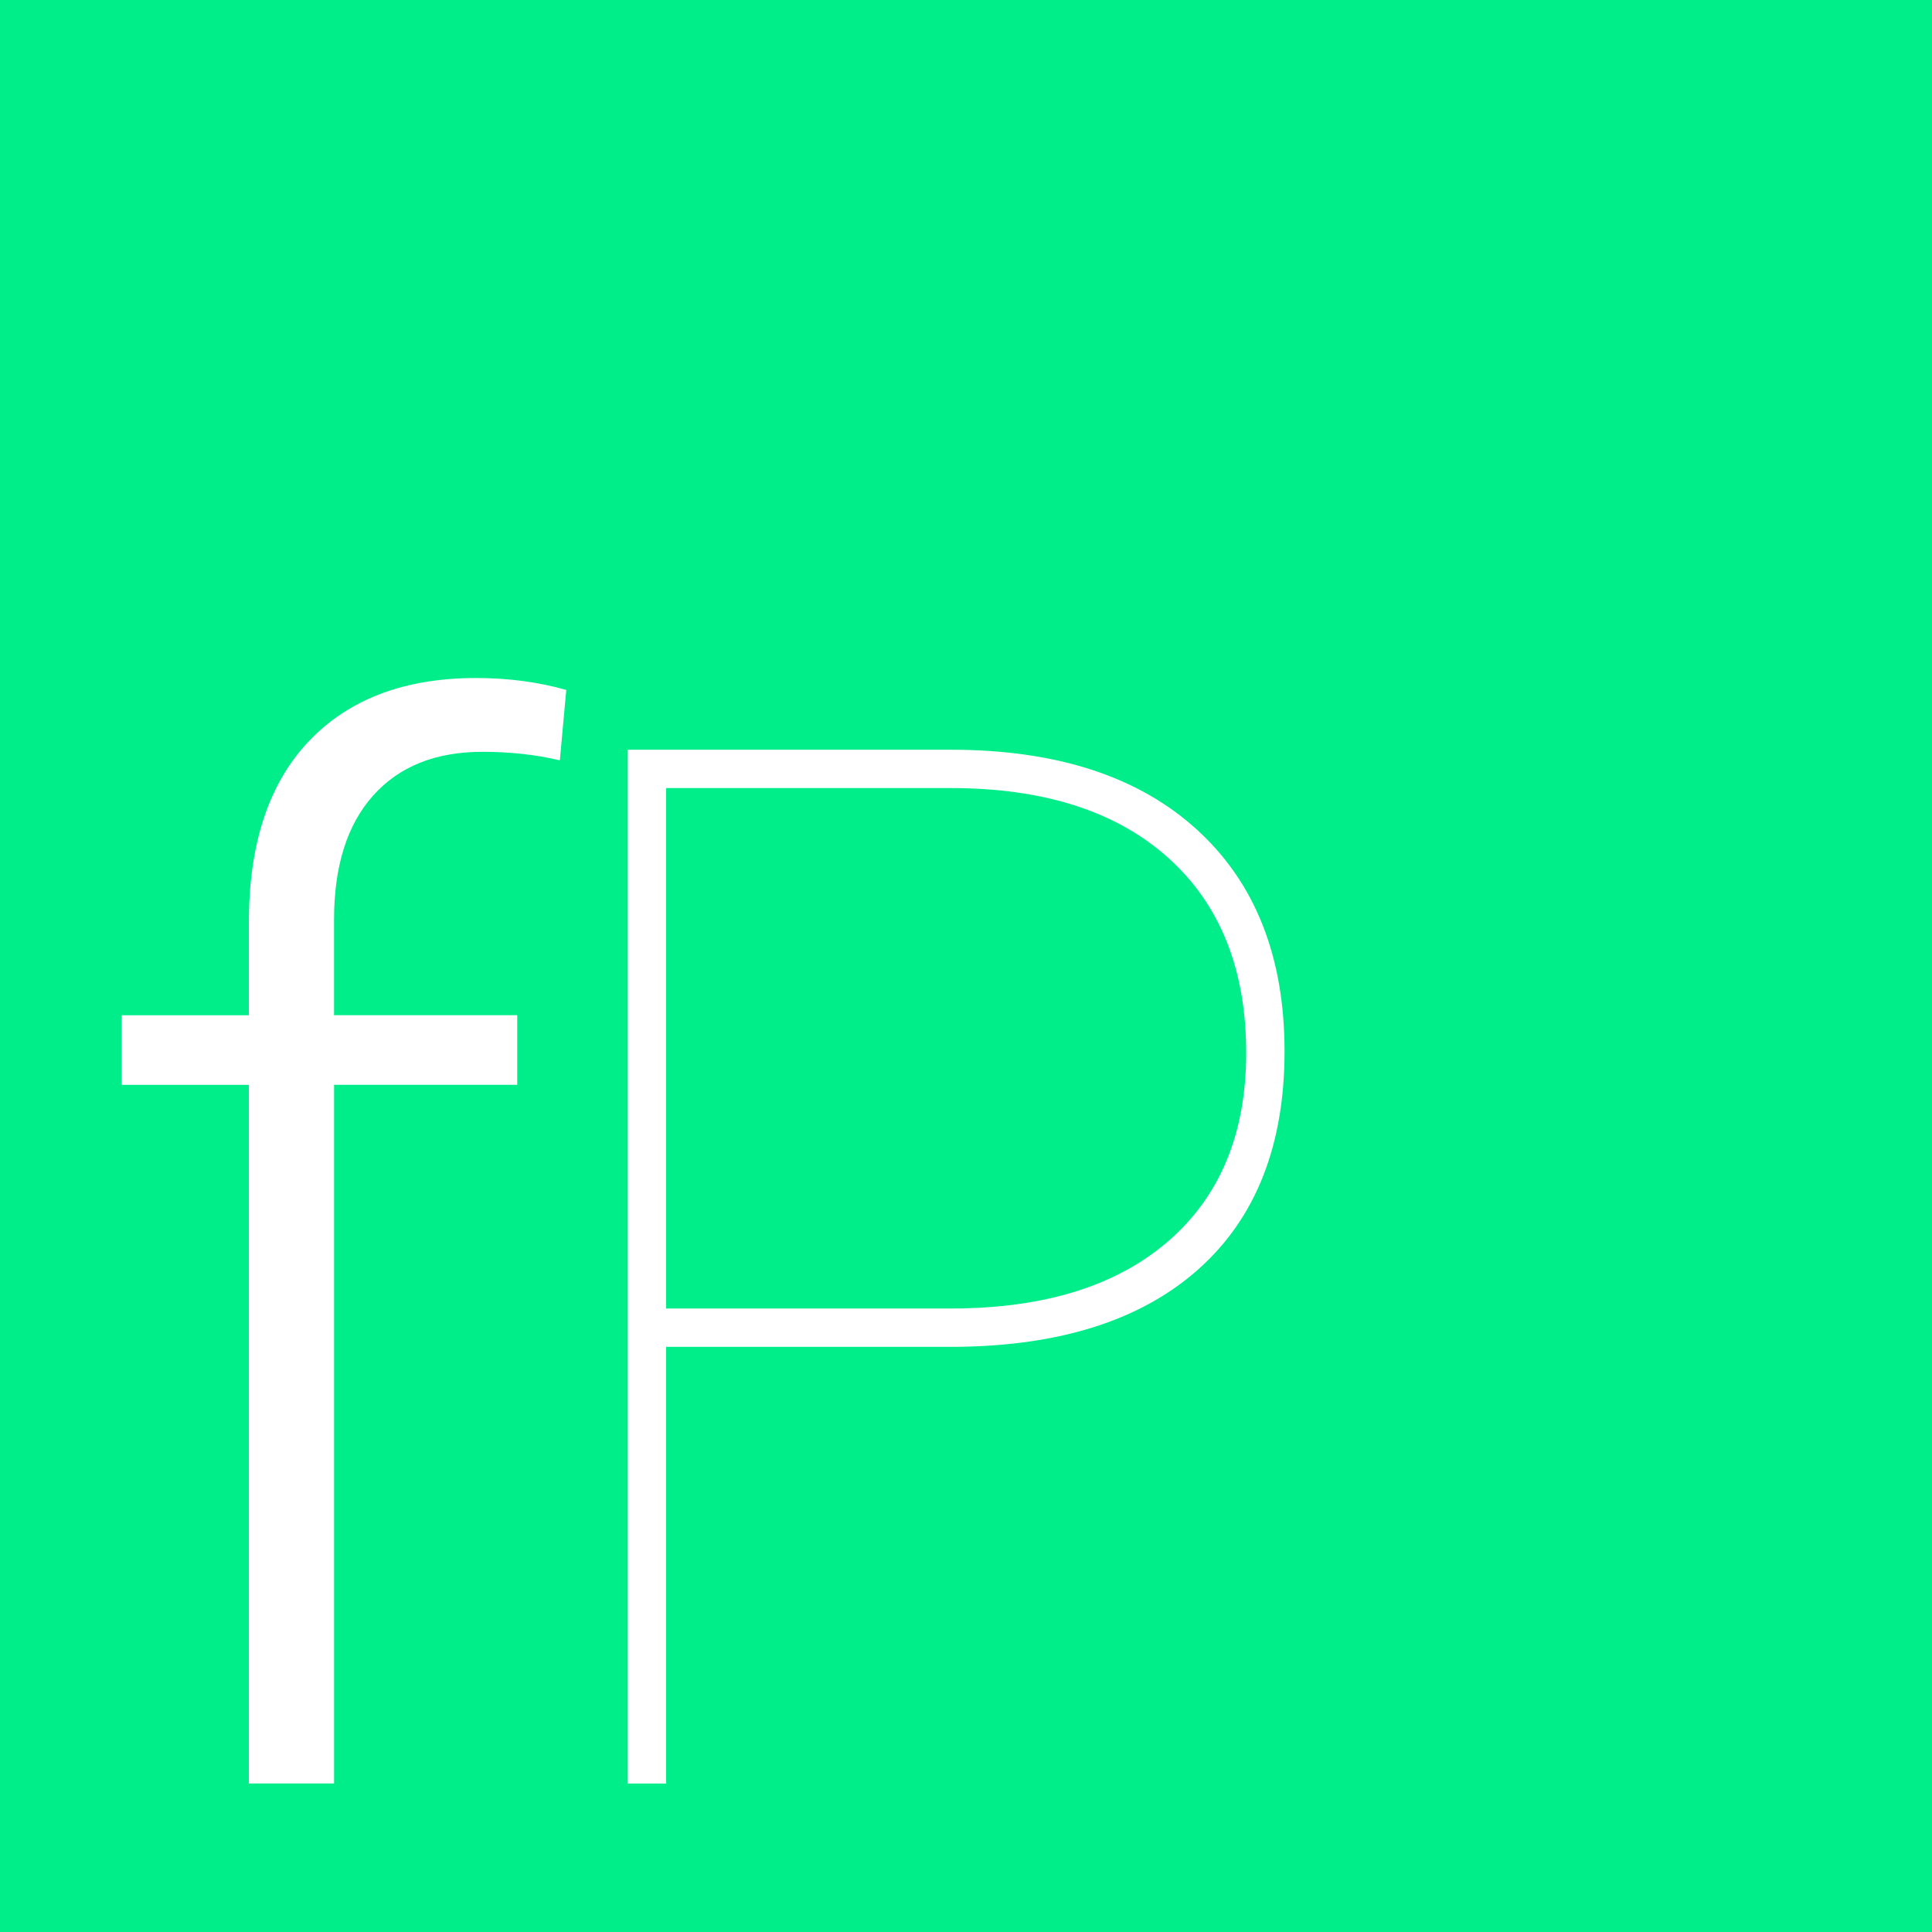
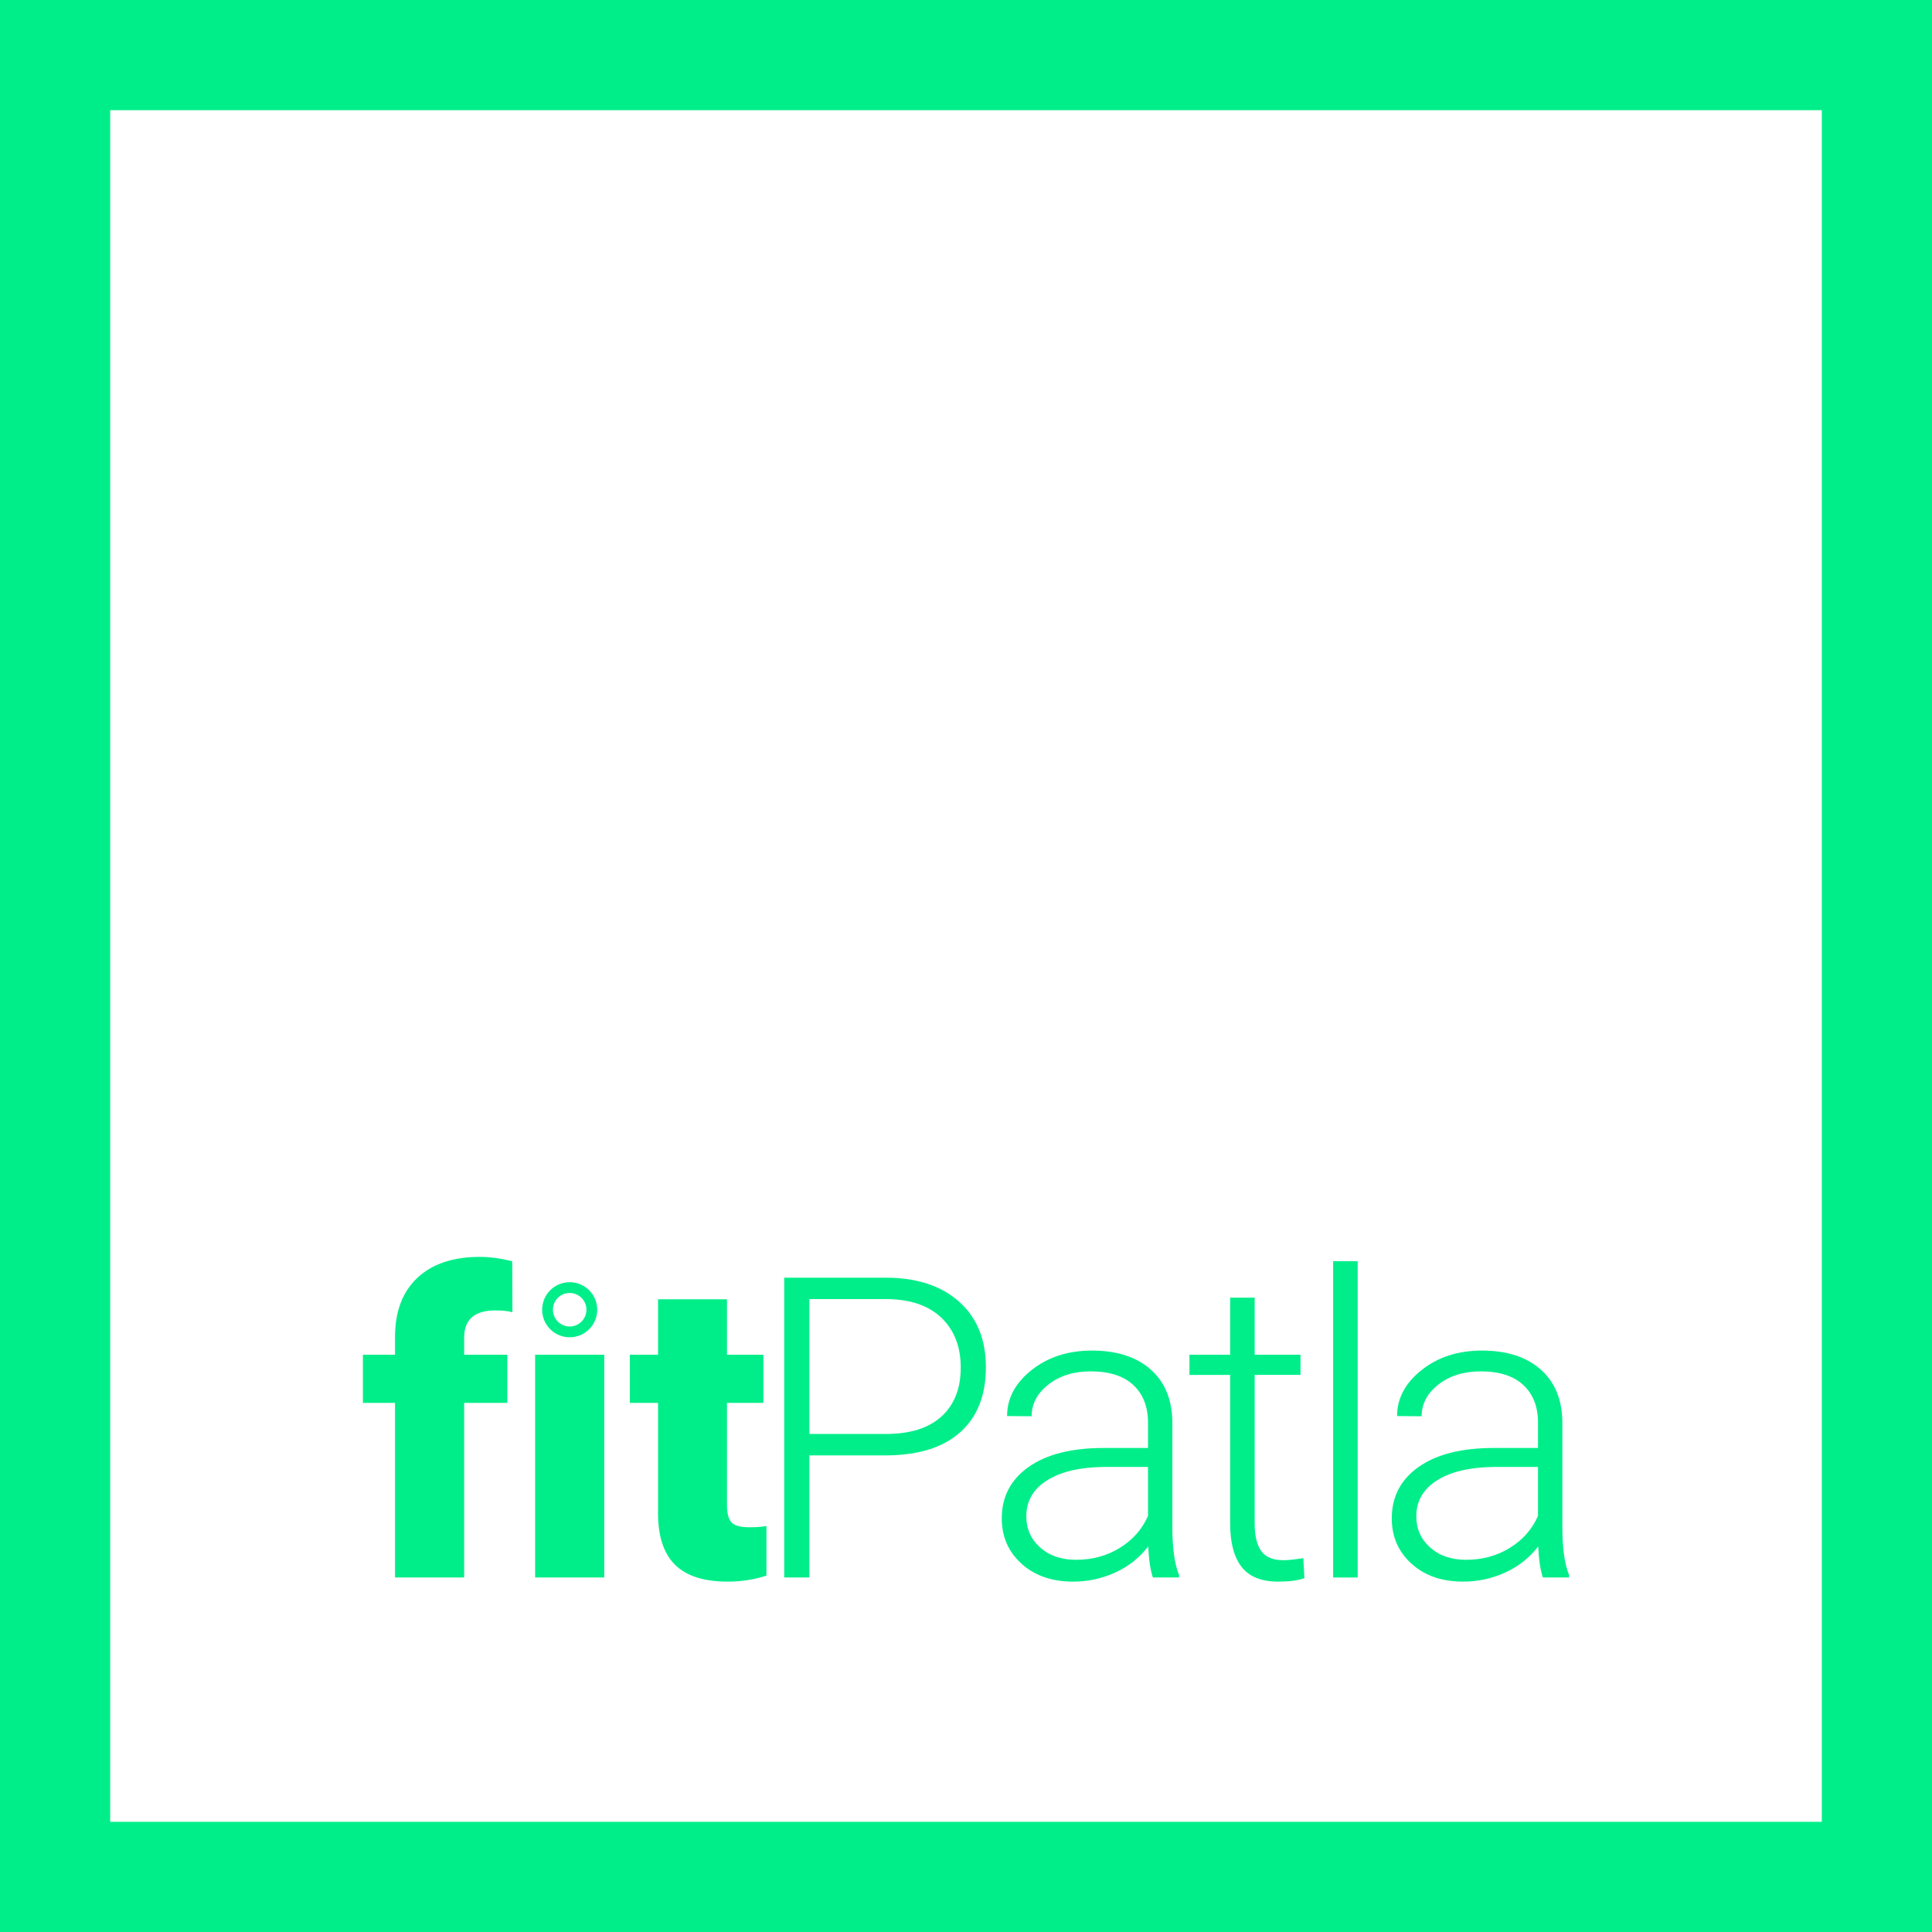
- <svg xmlns="http://www.w3.org/2000/svg" version="1.1" id="Layer_1" x="0px" y="0px" width="50px" height="50px" viewBox="0 0 50 50" enable-background="new 0 0 50 50" xml:space="preserve">
+ <svg xmlns="http://www.w3.org/2000/svg" version="1.1" id="Layer_1" x="0px" y="0px" width="400px" height="400px" viewBox="0 0 400 400" enable-background="new 0 0 400 400" xml:space="preserve">
  <g>
-     <path fill="#00EE8A" d="M0,0v50h50V0H0z M14.489,19.678c-0.613-0.147-1.28-0.221-2.003-0.221c-1.213,0-2.156,0.378-2.83,1.133   s-1.011,1.827-1.011,3.215v2.469h4.741v1.801h-4.74v18.081H6.441v-18.08H3.152v-1.801h3.289v-2.407   c0-2.033,0.517-3.595,1.553-4.686c1.035-1.09,2.477-1.635,4.327-1.635c0.833,0,1.611,0.103,2.334,0.309L14.489,19.678z    M31.029,32.835c-1.476,1.323-3.574,1.997-6.293,2.021h-7.497v11.301h-0.992V19.403h8.361c2.732,0,4.854,0.689,6.367,2.067   c1.513,1.378,2.269,3.292,2.269,5.742C33.243,29.637,32.505,31.512,31.029,32.835z" />
-     <path fill="#00EE8A" d="M24.607,20.395h-7.368v13.469h7.368c2.413,0,4.291-0.582,5.632-1.746c1.341-1.164,2.012-2.787,2.012-4.869   c0-2.156-0.671-3.837-2.012-5.044C28.897,20.998,27.02,20.395,24.607,20.395z" />
+     <g>
+       <g>
+         <path fill="#00EE8A" d="M81.785,326.606v-36.154h-6.648v-9.976h6.648v-3.667c0-5.258,1.539-9.337,4.616-12.236     c3.077-2.899,7.396-4.349,12.958-4.349c2.033,0,4.262,0.298,6.691,0.895l0.042,10.573c-0.875-0.256-2.047-0.384-3.515-0.384     c-4.319,0-6.479,1.876-6.479,5.628v3.539h8.935v9.976h-8.935v36.154H81.785V326.606z" />
+         <path fill="#00EE8A" d="M125.105,326.606h-14.313v-46.13h14.313C125.105,280.476,125.105,326.606,125.105,326.606z" />
+         <path fill="#00EE8A" d="M150.512,269.008v11.469h7.538v9.976h-7.538v21.104c0,1.734,0.311,2.942,0.932,3.624     c0.62,0.682,1.849,1.023,3.684,1.023c1.412,0,2.597-0.085,3.557-0.256v10.275c-2.569,0.824-5.251,1.236-8.046,1.236     c-4.912,0-8.54-1.165-10.883-3.496c-2.344-2.33-3.515-5.869-3.515-10.616v-22.895h-5.844v-9.976h5.844v-11.469h14.271V269.008z" />
+         <path fill="#00EE8A" d="M117.948,267.695c1.914,0,3.471,1.557,3.471,3.471s-1.557,3.471-3.471,3.471s-3.471-1.557-3.471-3.471     S116.034,267.695,117.948,267.695 M117.948,265.463c-3.15,0-5.703,2.553-5.703,5.703s2.553,5.703,5.703,5.703     s5.703-2.553,5.703-5.703C123.651,268.016,121.098,265.463,117.948,265.463L117.948,265.463z" />
+       </g>
+       <g>
+         <path fill="#00EE8A" d="M167.574,301.324v25.282h-5.209v-62.075h21.004c6.408,0,11.469,1.648,15.181,4.946s5.568,7.83,5.568,13.6     c0,5.827-1.786,10.325-5.357,13.494c-3.572,3.17-8.744,4.754-15.52,4.754h-15.667V301.324z M167.574,296.89h15.795     c5.053,0,8.907-1.21,11.56-3.629s3.981-5.793,3.981-10.12c0-4.298-1.32-7.721-3.959-10.269c-2.64-2.547-6.388-3.849-11.243-3.907     h-16.134V296.89z" />
+         <path fill="#00EE8A" d="M238.698,326.606c-0.508-1.45-0.833-3.595-0.974-6.438c-1.779,2.331-4.044,4.129-6.797,5.393     s-5.668,1.897-8.744,1.897c-4.404,0-7.968-1.236-10.692-3.709c-2.725-2.473-4.086-5.599-4.086-9.38     c0-4.491,1.856-8.043,5.568-10.659c3.712-2.615,8.886-3.922,15.52-3.922h9.189v-5.244c0-3.297-1.01-5.89-3.028-7.781     c-2.018-1.89-4.962-2.835-8.829-2.835c-3.529,0-6.451,0.91-8.766,2.729s-3.472,4.008-3.472,6.566l-5.082-0.043     c0-3.667,1.694-6.843,5.082-9.529s7.552-4.029,12.492-4.029c5.109,0,9.14,1.286,12.09,3.858c2.95,2.573,4.467,6.161,4.552,10.765     v21.829c0,4.462,0.466,7.802,1.397,10.019v0.512L238.698,326.606L238.698,326.606z M222.776,322.94     c3.388,0,6.415-0.824,9.083-2.473c2.668-1.648,4.609-3.851,5.823-6.608v-10.147h-9.062c-5.054,0.057-9.006,0.988-11.857,2.793     c-2.852,1.805-4.277,4.285-4.277,7.44c0,2.586,0.953,4.732,2.858,6.438C217.249,322.087,219.727,322.94,222.776,322.94z" />
+         <path fill="#00EE8A" d="M259.769,268.667v11.81h9.485v4.178h-9.485v30.773c0,2.562,0.459,4.468,1.376,5.72     s2.449,1.878,4.595,1.878c0.847,0,2.216-0.142,4.108-0.426l0.212,4.142c-1.327,0.478-3.134,0.718-5.42,0.718     c-3.472,0-5.999-1.016-7.58-3.048s-2.371-5.024-2.371-8.974v-30.782h-8.427v-4.178h8.427v-11.81L259.769,268.667L259.769,268.667     z" />
+         <path fill="#00EE8A" d="M281.095,326.606h-5.082V261.12h5.082V326.606z" />
+         <path fill="#00EE8A" d="M319.443,326.606c-0.508-1.45-0.833-3.595-0.974-6.438c-1.779,2.331-4.044,4.129-6.797,5.393     c-2.752,1.264-5.667,1.897-8.744,1.897c-4.404,0-7.968-1.236-10.692-3.709c-2.725-2.473-4.086-5.599-4.086-9.38     c0-4.491,1.856-8.043,5.568-10.659c3.712-2.615,8.886-3.922,15.52-3.922h9.189v-5.244c0-3.297-1.009-5.89-3.028-7.781     c-2.018-1.89-4.962-2.835-8.829-2.835c-3.529,0-6.451,0.91-8.766,2.729s-3.472,4.008-3.472,6.566l-5.082-0.043     c0-3.667,1.694-6.843,5.082-9.529s7.552-4.029,12.492-4.029c5.11,0,9.14,1.286,12.09,3.858c2.95,2.573,4.467,6.161,4.552,10.765     v21.829c0,4.462,0.466,7.802,1.397,10.019v0.512L319.443,326.606L319.443,326.606z M303.521,322.94     c3.388,0,6.415-0.824,9.083-2.473c2.668-1.648,4.609-3.851,5.823-6.608v-10.147h-9.062c-5.053,0.057-9.006,0.988-11.857,2.793     c-2.851,1.805-4.277,4.285-4.277,7.44c0,2.586,0.953,4.732,2.858,6.438C297.995,322.087,300.472,322.94,303.521,322.94z" />
+       </g>
+     </g>
+     <path fill="#00EE8A" d="M377.188,22.812v354.377H22.812V22.812H377.188 M400,0H0v400h400V0L400,0z" />
  </g>
</svg>
